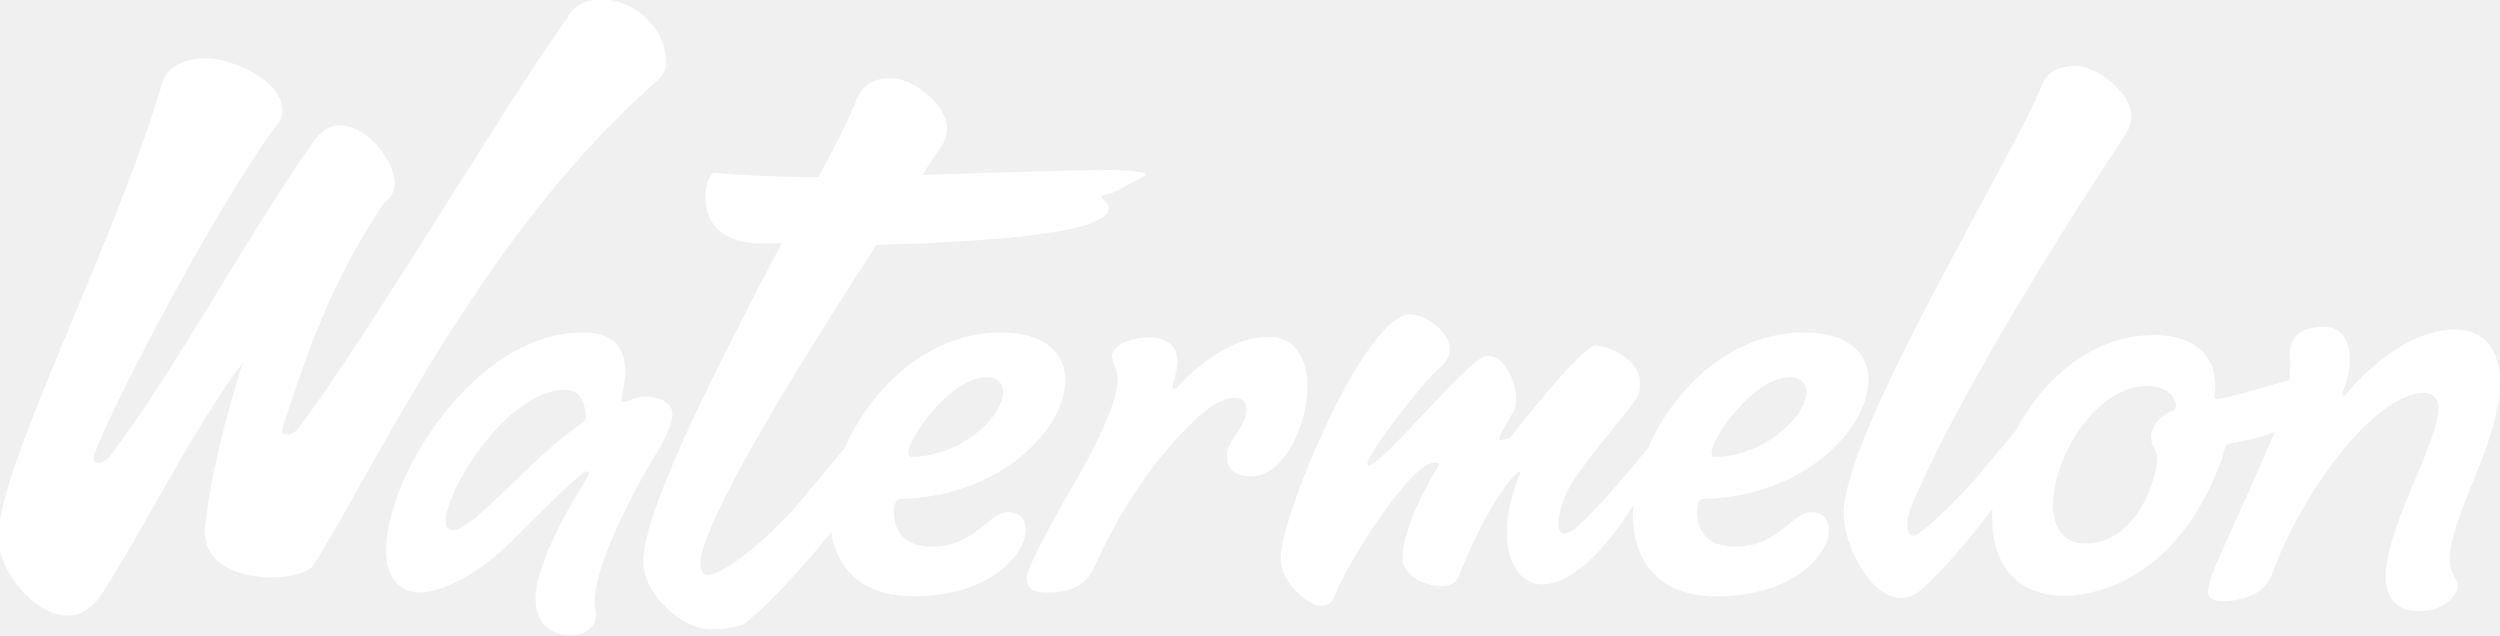
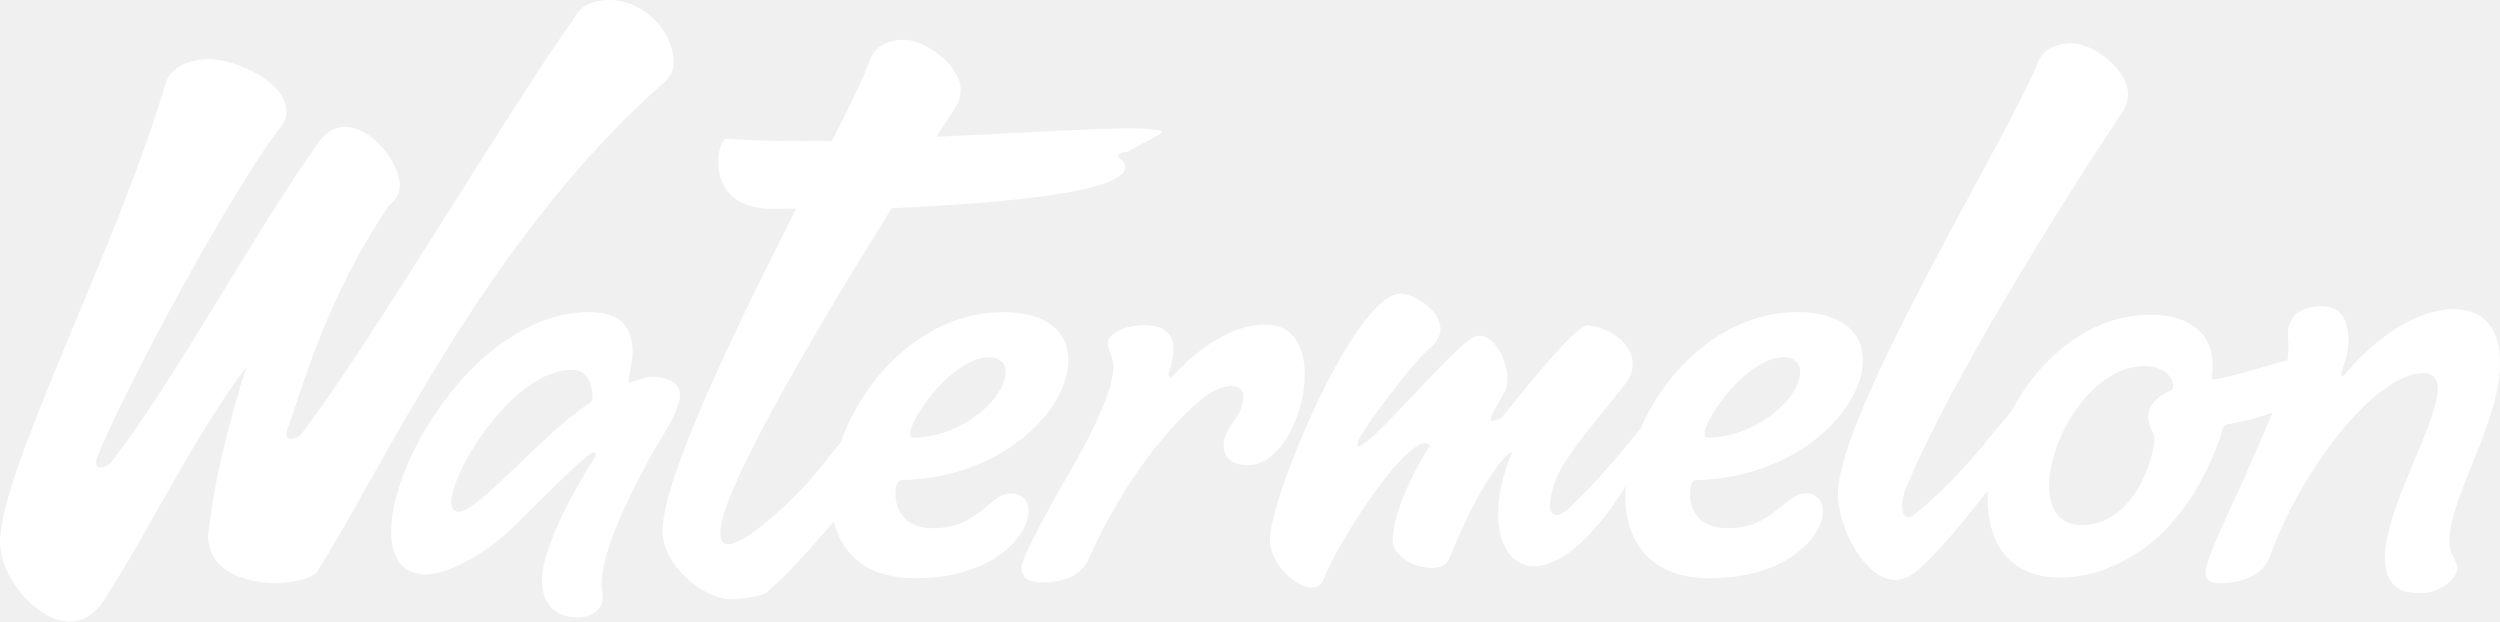
- <svg xmlns="http://www.w3.org/2000/svg" version="1.1" id="Calque_1" x="0px" y="0px" width="318.467px" height="80.922px" viewBox="0 0 318.467 80.922" enable-background="new 0 0 318.467 80.922" xml:space="preserve">
+ <svg xmlns="http://www.w3.org/2000/svg" version="1.1" id="Calque_1" x="0px" y="0px" width="315.674px" height="78.477px" viewBox="0 0 315.674 78.477" enable-background="new 0 0 315.674 78.477" xml:space="preserve">
  <g>
-     <path fill="#FFFFFF" d="M83.399,10.563c0.99-0.81,1.44-1.529,1.44-2.609c0-4.59-4.23-8.01-8.1-8.01c-1.71,0-3.6,0.54-4.41,2.25   c-8.1,11.249-26.188,41.849-34.559,52.648c-0.45,0.359-0.9,0.539-1.26,0.539s-0.54-0.18-0.54-0.63c0-0.18,0-0.27,0.09-0.54   c1.709-4.59,4.77-16.469,12.869-28.349c0.9-0.72,1.35-1.44,1.35-2.52c0-2.79-3.51-7.38-6.93-7.38c-1.08,0-2.16,0.45-3.15,1.71   c-8.1,11.249-18.089,29.969-26.459,40.769c-0.45,0.359-0.9,0.54-1.26,0.54c-0.36,0-0.54-0.181-0.54-0.63c0-0.181,0-0.271,0.09-0.54   c2.52-6.75,15.839-31.949,22.859-41.398c0.54-0.631,1.08-1.351,1.08-2.341c0-3.869-6.479-6.659-9.81-6.659   c-1.98,0-4.77,0.72-5.49,3.149c-5.94,20.34-20.879,48.778-20.879,57.868c0,4.32,4.59,9.989,8.819,9.989   c1.53,0,3.06-0.81,4.32-2.699c6.39-9.99,11.16-20.34,18-29.52c-2.25,7.2-4.14,14.49-4.86,21.42c0,4.409,4.59,5.939,8.55,5.939   c2.43,0,4.59-0.63,5.22-1.439C47.581,60.062,60.99,30.363,83.399,10.563z" />
-     <path fill="#FFFFFF" d="M82.062,60.361c1.04-1.92,3.6-5.521,3.6-7.521s-2.48-2.32-3.44-2.32c-1.12,0-2.56,0.721-2.88,0.721   c-0.16,0-0.16-0.08-0.16-0.32c0-0.64,0.48-2.16,0.48-3.521c0-4.399-2.96-5.04-5.52-5.04c-13.601,0-24.96,18.321-24.96,27.681   c0,3.2,1.36,5.44,4.4,5.44c1.6,0,6.32-1.28,11.52-6.48c4.48-4.479,9.041-8.96,9.601-8.96c0.16,0,0.32,0.08,0.32,0.24   s-0.08,0.32-0.32,0.72c-0.32,0.48-6.48,10.16-6.48,15.2c0,1.921,0.72,4.641,4.48,4.721c0,0,3.2,0,3.2-2.641   c0-0.64-0.16-1.12-0.16-1.439C75.742,72.842,78.702,66.521,82.062,60.361z M74.062,53.961c-6.24,4.16-13.76,13.601-16.4,13.601   c-0.64,0-0.88-0.48-0.88-1.2c0-4,7.92-16.721,15.2-16.721c2.08,0,2.64,1.841,2.64,3.681C74.622,53.321,74.542,53.641,74.062,53.961   z" />
-     <path fill="#FFFFFF" d="M128.421,65.241c-2.56,0-4.08,4.4-9.76,4.4c-3.68,0-4.8-2.32-4.8-4.32c0-1.76,0.72-1.76,0.72-1.76   c12.88-0.24,21.121-8.96,21.121-15.121c0-3.439-2.56-6.08-8.24-6.08c-9.174,0-16.489,7.037-19.814,14.659   c-1.974,2.413-3.777,4.58-4.737,5.673c-3.96,5.04-8.64,8.55-10.08,9.449c-1.17,0.72-2.07,1.08-2.61,1.08   c-0.72,0-0.99-0.54-0.99-1.439c0-5.13,12.78-25.739,22.409-40.589c13.319-0.359,29.609-1.35,29.609-4.68c0-0.72-0.9-1.08-0.9-1.439   c0-0.181,0.271-0.36,1.261-0.45c2.52-1.44,4.319-2.07,4.319-2.43c0-0.181-0.63-0.36-3.96-0.54c-6.12,0-15.119,0.359-24.479,0.63   c0.9-1.44,1.8-2.7,2.52-3.78c0.36-0.54,0.63-1.35,0.63-2.16c0-3.06-4.41-6.39-7.109-6.39c-1.53,0-3.51,0.45-4.32,2.521   c-0.72,1.979-2.52,5.579-4.95,10.079c-4.77,0-9.359-0.18-13.229-0.54c-0.54,0-1.17,1.299-1.17,3.099c0,2.7,1.44,5.888,7.2,5.888   h2.52C91.66,46,81.94,64.98,81.94,71.55c0,4.05,4.86,8.621,8.64,8.621c0.9,0,3.62-0.234,4.34-0.774   c3.047-2.422,7.855-7.673,10.955-11.612c0.75,4.724,4.01,8.169,10.466,8.169c9.84,0,14.32-5.356,14.32-8.476   C130.661,66.197,129.941,65.241,128.421,65.241z M125.781,48.041c0,0,2,0,2,1.84c0,3.36-5.6,8.32-11.68,8.32   c-0.32,0-0.4-0.32-0.4-0.48C115.701,55.801,121.061,48.041,125.781,48.041z" />
-     <path fill="#FFFFFF" d="M161.581,42.921c-6.08,0-11.44,6.24-11.44,6.24c-0.24,0.32-0.48,0.399-0.56,0.399   c-0.24,0-0.24-0.479-0.24-0.479c0.48-1.36,0.64-2.4,0.64-3.12c0-2.16-1.68-2.96-3.6-2.96c-2.72,0-4.72,1.12-4.72,2.399   c0,0.721,0.72,1.681,0.72,2.801c0,1.6-0.64,5.12-6.4,14.88c0.08-0.16-5.2,9.04-5.2,10.48c0,0.96,0.32,1.92,2.56,1.92   c1.52,0,4.64-0.16,5.92-2.96c1.84-4.16,6.081-12.48,12.8-18.881c1.92-1.84,3.68-2.96,5.2-2.96c0.72,0,1.52,0.32,1.52,1.36   c0,2.64-2.48,3.76-2.48,6.08c0,0.72,0.16,2.561,3.12,2.561c4,0,7.12-6.32,7.12-11.44C166.541,45.801,165.101,42.921,161.581,42.921   z" />
-     <path fill="#FFFFFF" d="M216.898,63.562c12.881-0.24,21.121-8.96,21.121-15.121c0-3.439-2.561-6.08-8.24-6.08   c-9.19,0-16.514,7.062-19.831,14.698c-1.526,1.862-2.904,3.518-3.653,4.37c-2.941,3.382-4.484,4.852-5.219,5.514   c-0.589,0.589-1.25,1.029-1.765,1.029c-0.441,0-0.809-0.367-0.809-1.249c0-0.736,0.221-1.765,0.809-3.382   c0.956-2.72,6.47-8.969,8.749-11.983c0.661-0.882,0.882-1.692,0.882-2.5c0-2.646-3.088-4.632-5.808-4.852   c-1.912,0.736-6.837,6.837-10.807,11.763c-0.515,0.221-0.882,0.294-1.103,0.294c-0.147,0-0.221-0.074-0.221-0.221   c0-0.367,0.515-1.103,1.764-3.381c0.294-0.442,0.368-1.029,0.368-1.692c0-2.352-1.617-5.44-3.529-5.44   c-0.368,0-0.735,0.147-1.177,0.442c-3.823,2.867-12.572,13.527-14.116,13.527c-0.074,0-0.147-0.073-0.147-0.22   c0-1.25,7.132-10.44,9.043-12.058c1.102-0.882,1.47-1.764,1.47-2.573c0-2.279-3.235-4.411-5.073-4.411   c-5.735,0-16.468,25.732-16.468,31.025c0,3.308,3.529,6.102,5.219,6.102c0.809,0,1.397-0.441,1.764-1.47   c1.177-3.382,9.484-16.762,12.646-16.762c0.221,0,0.442,0.074,0.588,0.221c0,0-4.705,7.352-4.705,12.057   c0,1.985,2.794,3.455,4.926,3.455c1.029,0,1.911-0.367,2.206-1.177c4.19-10.366,7.425-13.453,7.866-13.453l0.074,0.074   c-1.249,2.867-1.764,5.514-1.764,7.719c0,3.97,1.764,6.617,4.558,6.617c2.927,0,7.093-2.917,11.554-10.121   c-0.031,0.419-0.052,0.834-0.052,1.242c0,5.84,3.2,10.4,10.641,10.4c9.84,0,14.32-5.36,14.32-8.48c0-1.28-0.721-2.24-2.24-2.24   c-2.561,0-4.08,4.4-9.761,4.4c-3.68,0-4.8-2.32-4.8-4.32C216.179,63.562,216.898,63.562,216.898,63.562z M228.099,48.041   c0,0,2,0,2,1.84c0,3.36-5.6,8.32-11.68,8.32c-0.32,0-0.4-0.32-0.4-0.48C218.019,55.801,223.379,48.041,228.099,48.041z" />
-     <path fill="#FFFFFF" d="M318.415,47.666c-0.564-5.974-5.206-5.777-6.64-5.642c-6.77,0.639-12.605,7.78-12.741,8.034   s-0.367,0.356-0.447,0.364c-0.08,0.008-0.167-0.065-0.182-0.224c-0.008-0.08-0.015-0.159,0.05-0.326   c0.855-2.009,0.936-3.705,0.831-4.819c-0.316-3.345-2.504-3.541-4.018-3.398c-1.195,0.113-3.88,0.608-3.556,4.033   c0.083,0.878,0.045,1.793-0.077,2.734c-2.658,0.706-8.161,2.419-9.305,2.419c-0.239,0-0.239-0.24-0.239-0.399   c0.079-0.561,0.079-0.96,0.079-1.36c0-4.721-3.84-6.4-7.76-6.4c-7.877,0-14.206,5.641-17.69,12.267   c-1.197,1.446-2.227,2.672-2.87,3.405c-4.229,5.399-8.46,8.909-9.449,9.629c-0.271,0.181-0.45,0.271-0.631,0.271   c-0.539,0-0.81-0.63-0.81-1.44c0-0.63,0.18-1.35,0.36-1.89c5.579-13.59,18.809-34.739,27.539-47.969   c0.359-0.539,0.63-1.35,0.63-2.159c0-3.061-4.41-6.39-7.11-6.39c-1.529,0-3.51,0.449-4.319,2.52   c-3.24,8.46-25.199,44.099-25.199,54.448c0,4.14,3.42,10.8,7.29,10.8c0.81,0,1.8-0.36,2.609-1.08   c2.63-2.215,6.216-6.557,9.043-10.247c-0.021,0.349-0.033,0.696-0.033,1.037c0,5.6,2.721,10,9.2,10   c1.44,0,13.921-0.16,20.161-17.681c0.239-0.8,0.239-1.6,0.88-1.68c1.424-0.243,3.655-0.699,5.724-1.469   c-1.007,2.542-2.238,5.146-3.323,7.69c-1.645,3.851-5.306,11.028-5.148,12.701c0.045,0.477,0.446,1.324,2.596,1.121   c1.434-0.135,4.605-0.596,5.615-3.504c3.356-9.558,12.431-22.388,18.962-23.005c0.558-0.053,2.006-0.029,2.157,1.564   c0.414,4.381-7.229,16.192-6.635,22.484c0.218,2.31,1.506,4.036,5.09,3.698c1.991-0.188,4.166-1.84,4.03-3.273   c-0.075-0.796-0.867-1.526-0.98-2.72C311.571,66.232,319.16,55.551,318.415,47.666z M276.889,52.281c0,0-2.641,0.8-2.881,3.28   c0,1.199,0.801,1.84,0.801,2.8c0,2.32-2.48,10.88-9.2,10.88c-2.881,0-4.08-2.16-4.08-4.96c0-5.92,5.359-15.12,12.08-15.12   c1.84,0,3.6,1.04,3.6,2.64C277.208,51.801,277.128,52.121,276.889,52.281z" />
+     <path fill="#FFFFFF" d="M83.606,10.619c0.99-0.81,1.44-1.529,1.44-2.609c0-4.59-4.23-8.01-8.1-8.01c-1.71,0-3.6,0.54-4.41,2.25   c-8.1,11.249-26.188,41.849-34.559,52.648c-0.45,0.359-0.9,0.539-1.26,0.539s-0.54-0.18-0.54-0.63c0-0.18,0-0.27,0.09-0.54   c1.709-4.59,4.77-16.469,12.869-28.349c0.9-0.72,1.35-1.44,1.35-2.52c0-2.79-3.51-7.38-6.93-7.38c-1.08,0-2.16,0.45-3.15,1.71   c-8.1,11.249-18.089,29.969-26.459,40.769c-0.45,0.359-0.9,0.54-1.26,0.54c-0.36,0-0.54-0.181-0.54-0.63c0-0.181,0-0.271,0.09-0.54   c2.52-6.75,15.839-31.949,22.859-41.398c0.54-0.631,1.08-1.351,1.08-2.341c0-3.869-6.479-6.659-9.81-6.659   c-1.98,0-4.77,0.72-5.49,3.149C14.939,30.959,0,59.397,0,68.487c0,4.32,4.59,9.989,8.819,9.989c1.53,0,3.06-0.81,4.32-2.699   c6.39-9.99,11.16-20.34,18-29.52c-2.25,7.2-4.14,14.49-4.86,21.42c0,4.409,4.59,5.939,8.55,5.939c2.43,0,4.59-0.63,5.22-1.439   C47.788,60.118,61.197,30.419,83.606,10.619z" />
+     <path fill="#FFFFFF" d="M85.869,49.896c0-2-2.48-2.32-3.44-2.32c-1.12,0-2.56,0.721-2.88,0.721c-0.16,0-0.16-0.08-0.16-0.32   c0-0.64,0.48-2.16,0.48-3.521c0-4.399-2.96-5.04-5.52-5.04c-13.601,0-24.96,18.321-24.96,27.681c0,3.2,1.36,5.44,4.4,5.44   c1.6,0,6.32-1.28,11.52-6.48c4.48-4.479,9.041-8.96,9.601-8.96c0.16,0,0.32,0.08,0.32,0.24s-0.08,0.32-0.32,0.72   c-0.32,0.48-6.48,10.16-6.48,15.2c0,1.921,0.72,4.641,4.48,4.721c0,0,3.2,0,3.2-2.641c0-0.64-0.16-1.12-0.16-1.439   c0-4,2.96-10.32,6.32-16.48C83.309,55.497,85.869,51.896,85.869,49.896z M74.269,51.017c-6.24,4.16-13.76,13.601-16.4,13.601   c-0.64,0-0.88-0.48-0.88-1.2c0-4,7.92-16.721,15.2-16.721c2.08,0,2.64,1.841,2.64,3.681C74.829,50.377,74.749,50.696,74.269,51.017   z" />
+     <path fill="#FFFFFF" d="M127.628,62.297c-2.56,0-4.08,4.4-9.76,4.4c-3.68,0-4.8-2.32-4.8-4.32c0-1.76,0.72-1.76,0.72-1.76   c12.88-0.24,21.121-8.96,21.121-15.121c0-3.439-2.56-6.08-8.24-6.08c-9.9,0-17.64,8.195-20.531,16.477   c-0.684,0.849-1.268,1.565-1.686,2.058c-3.864,5.114-8.476,8.713-9.899,9.639c-1.156,0.742-2.049,1.12-2.589,1.13   c-0.72,0.014-1-0.521-1.017-1.42c-0.097-5.129,12.291-25.976,21.638-41.005c13.31-0.611,29.578-1.909,29.515-5.239   c-0.014-0.72-0.921-1.063-0.927-1.422c-0.003-0.181,0.264-0.365,1.252-0.474c2.492-1.488,4.279-2.152,4.273-2.511   c-0.003-0.181-0.637-0.348-3.969-0.465c-6.119,0.116-15.11,0.645-24.463,1.093c0.872-1.457,1.749-2.734,2.448-3.827   c0.35-0.547,0.604-1.361,0.589-2.172c-0.058-3.059-4.53-6.305-7.229-6.254c-1.53,0.029-3.501,0.516-4.271,2.602   c-0.683,1.993-2.414,5.626-4.759,10.171c-4.769,0.09-9.361-0.003-13.237-0.29c-0.539,0.01-1.145,1.321-1.111,3.12   c0.051,2.7,1.551,5.859,7.31,5.75l2.52-0.048C92.889,41.477,83.53,60.638,83.654,67.206c0.077,4.049,5.022,8.527,8.801,8.456   c0.9-0.017,3.615-0.303,4.324-0.856c2.331-1.926,5.69-5.581,8.493-8.988c1.025,4.223,4.265,7.2,10.276,7.2   c9.84,0,14.32-5.36,14.32-8.48C129.869,63.257,129.148,62.297,127.628,62.297z M124.988,45.097c0,0,2,0,2,1.84   c0,3.36-5.6,8.32-11.68,8.32c-0.32,0-0.4-0.32-0.4-0.48C114.908,52.856,120.268,45.097,124.988,45.097z" />
+     <path fill="#FFFFFF" d="M164.749,47.297c0-3.44-1.44-6.32-4.96-6.32c-6.08,0-11.44,6.24-11.44,6.24   c-0.24,0.32-0.48,0.399-0.56,0.399c-0.24,0-0.24-0.479-0.24-0.479c0.48-1.36,0.64-2.4,0.64-3.12c0-2.16-1.68-2.96-3.6-2.96   c-2.72,0-4.72,1.12-4.72,2.399c0,0.721,0.72,1.681,0.72,2.801c0,1.6-0.64,5.12-6.4,14.88c0.08-0.16-5.2,9.04-5.2,10.48   c0,0.96,0.32,1.92,2.56,1.92c1.52,0,4.64-0.16,5.92-2.96c1.84-4.16,6.081-12.48,12.8-18.881c1.92-1.84,3.68-2.96,5.2-2.96   c0.72,0,1.52,0.32,1.52,1.36c0,2.64-2.48,3.76-2.48,6.08c0,0.72,0.16,2.561,3.12,2.561   C161.628,58.737,164.749,52.417,164.749,47.297z" />
+     <path fill="#FFFFFF" d="M214.106,60.617c12.881-0.24,21.121-8.96,21.121-15.121c0-3.439-2.561-6.08-8.24-6.08   c-9.19,0-16.514,7.062-19.831,14.698c-1.526,1.862-2.904,3.518-3.653,4.37c-2.941,3.382-4.484,4.852-5.219,5.514   c-0.589,0.589-1.25,1.029-1.765,1.029c-0.441,0-0.809-0.367-0.809-1.249c0-0.736,0.221-1.765,0.809-3.382   c0.956-2.72,6.47-8.969,8.749-11.983c0.661-0.882,0.882-1.692,0.882-2.5c0-2.646-3.088-4.632-5.808-4.852   c-1.912,0.736-6.837,6.837-10.807,11.763c-0.515,0.221-0.882,0.294-1.103,0.294c-0.147,0-0.221-0.074-0.221-0.221   c0-0.367,0.515-1.103,1.764-3.381c0.294-0.442,0.368-1.029,0.368-1.692c0-2.352-1.617-5.44-3.529-5.44   c-0.368,0-0.735,0.147-1.177,0.442c-3.823,2.867-12.572,13.527-14.116,13.527c-0.074,0-0.147-0.073-0.147-0.22   c0-1.25,7.132-10.44,9.043-12.058c1.102-0.882,1.47-1.764,1.47-2.573c0-2.279-3.235-4.411-5.073-4.411   c-5.735,0-16.468,25.732-16.468,31.025c0,3.308,3.529,6.102,5.219,6.102c0.809,0,1.397-0.441,1.764-1.47   c1.177-3.382,9.484-16.762,12.646-16.762c0.221,0,0.442,0.074,0.588,0.221c0,0-4.705,7.352-4.705,12.057   c0,1.985,2.794,3.455,4.926,3.455c1.029,0,1.911-0.367,2.206-1.177c4.19-10.366,7.425-13.453,7.866-13.453l0.074,0.074   c-1.249,2.867-1.764,5.514-1.764,7.719c0,3.97,1.764,6.617,4.558,6.617c2.927,0,7.093-2.917,11.554-10.121   c-0.031,0.419-0.052,0.834-0.052,1.242c0,5.84,3.2,10.4,10.641,10.4c9.84,0,14.32-5.36,14.32-8.48c0-1.28-0.721-2.24-2.24-2.24   c-2.561,0-4.08,4.4-9.761,4.4c-3.68,0-4.8-2.32-4.8-4.32C213.386,60.617,214.106,60.617,214.106,60.617z M225.306,45.097   c0,0,2,0,2,1.84c0,3.36-5.6,8.32-11.68,8.32c-0.32,0-0.4-0.32-0.4-0.48C215.226,52.856,220.586,45.097,225.306,45.097z" />
+     <path fill="#FFFFFF" d="M315.623,44.722c-0.564-5.974-5.206-5.777-6.64-5.642c-6.77,0.639-12.605,7.78-12.741,8.034   s-0.367,0.356-0.447,0.364c-0.08,0.008-0.167-0.065-0.182-0.224c-0.008-0.08-0.015-0.159,0.05-0.326   c0.855-2.009,0.936-3.705,0.831-4.819c-0.316-3.345-2.504-3.541-4.018-3.398c-1.195,0.113-3.88,0.608-3.556,4.033   c0.083,0.878,0.045,1.793-0.077,2.734c-2.658,0.706-8.161,2.419-9.305,2.419c-0.239,0-0.239-0.24-0.239-0.399   c0.079-0.561,0.079-0.96,0.079-1.36c0-4.721-3.84-6.4-7.76-6.4c-7.877,0-14.206,5.641-17.69,12.267   c-1.197,1.446-2.227,2.672-2.87,3.405c-4.229,5.399-8.46,8.909-9.449,9.629c-0.271,0.181-0.45,0.271-0.631,0.271   c-0.539,0-0.81-0.63-0.81-1.44c0-0.63,0.18-1.35,0.36-1.89c5.579-13.59,18.809-34.739,27.539-47.969   c0.359-0.539,0.63-1.35,0.63-2.159c0-3.061-4.41-6.39-7.11-6.39c-1.529,0-3.51,0.449-4.319,2.52   c-3.24,8.46-25.199,44.099-25.199,54.448c0,4.14,3.42,10.8,7.29,10.8c0.81,0,1.8-0.36,2.609-1.08   c2.63-2.215,6.216-6.557,9.043-10.247c-0.021,0.349-0.033,0.696-0.033,1.037c0,5.6,2.721,10,9.2,10   c1.44,0,13.921-0.16,20.161-17.681c0.239-0.8,0.239-1.6,0.88-1.68c1.424-0.243,3.655-0.699,5.724-1.469   c-1.007,2.542-2.238,5.146-3.323,7.69c-1.645,3.851-5.306,11.028-5.148,12.701c0.045,0.477,0.446,1.324,2.596,1.121   c1.434-0.135,4.605-0.596,5.615-3.504c3.356-9.558,12.431-22.388,18.962-23.005c0.558-0.053,2.006-0.029,2.157,1.564   c0.414,4.381-7.229,16.192-6.635,22.484c0.218,2.31,1.506,4.036,5.09,3.698c1.991-0.188,4.166-1.84,4.03-3.273   c-0.075-0.796-0.867-1.526-0.98-2.72C308.778,63.287,316.367,52.607,315.623,44.722z M274.096,49.337c0,0-2.641,0.8-2.881,3.28   c0,1.199,0.801,1.84,0.801,2.8c0,2.32-2.48,10.88-9.2,10.88c-2.881,0-4.08-2.16-4.08-4.96c0-5.92,5.359-15.12,12.08-15.12   c1.84,0,3.6,1.04,3.6,2.64C274.416,48.856,274.335,49.177,274.096,49.337z" />
  </g>
</svg>
